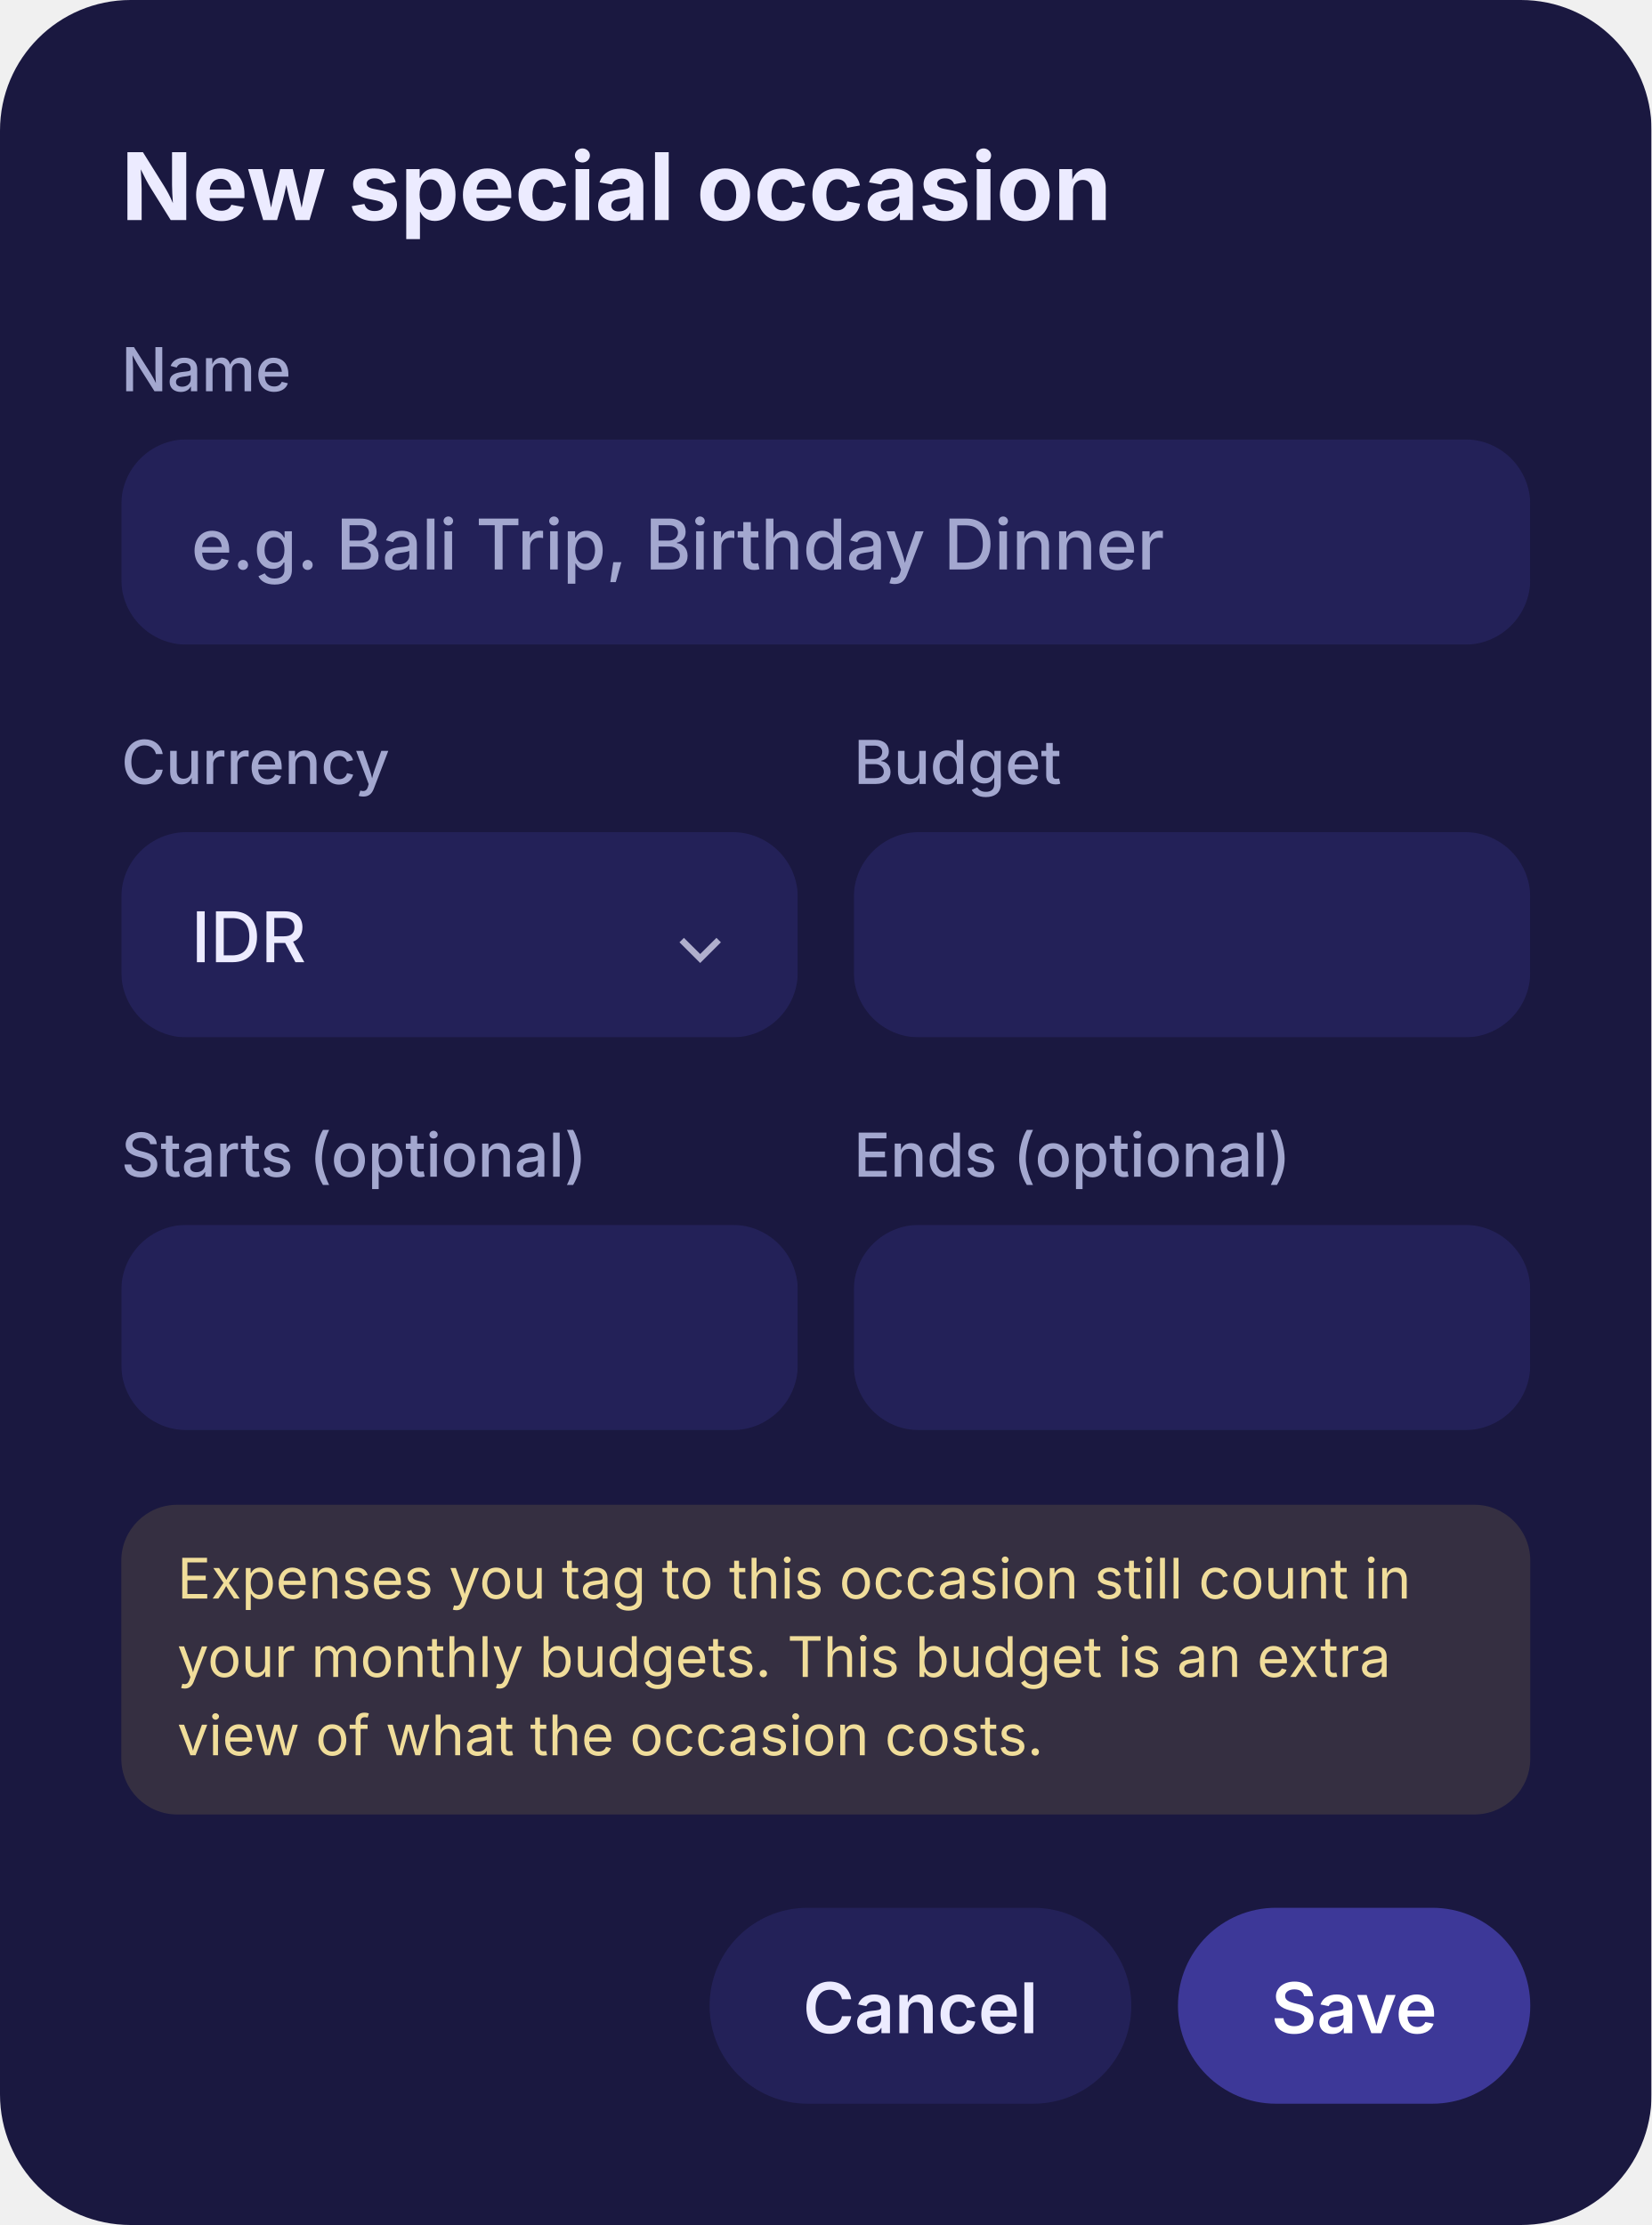
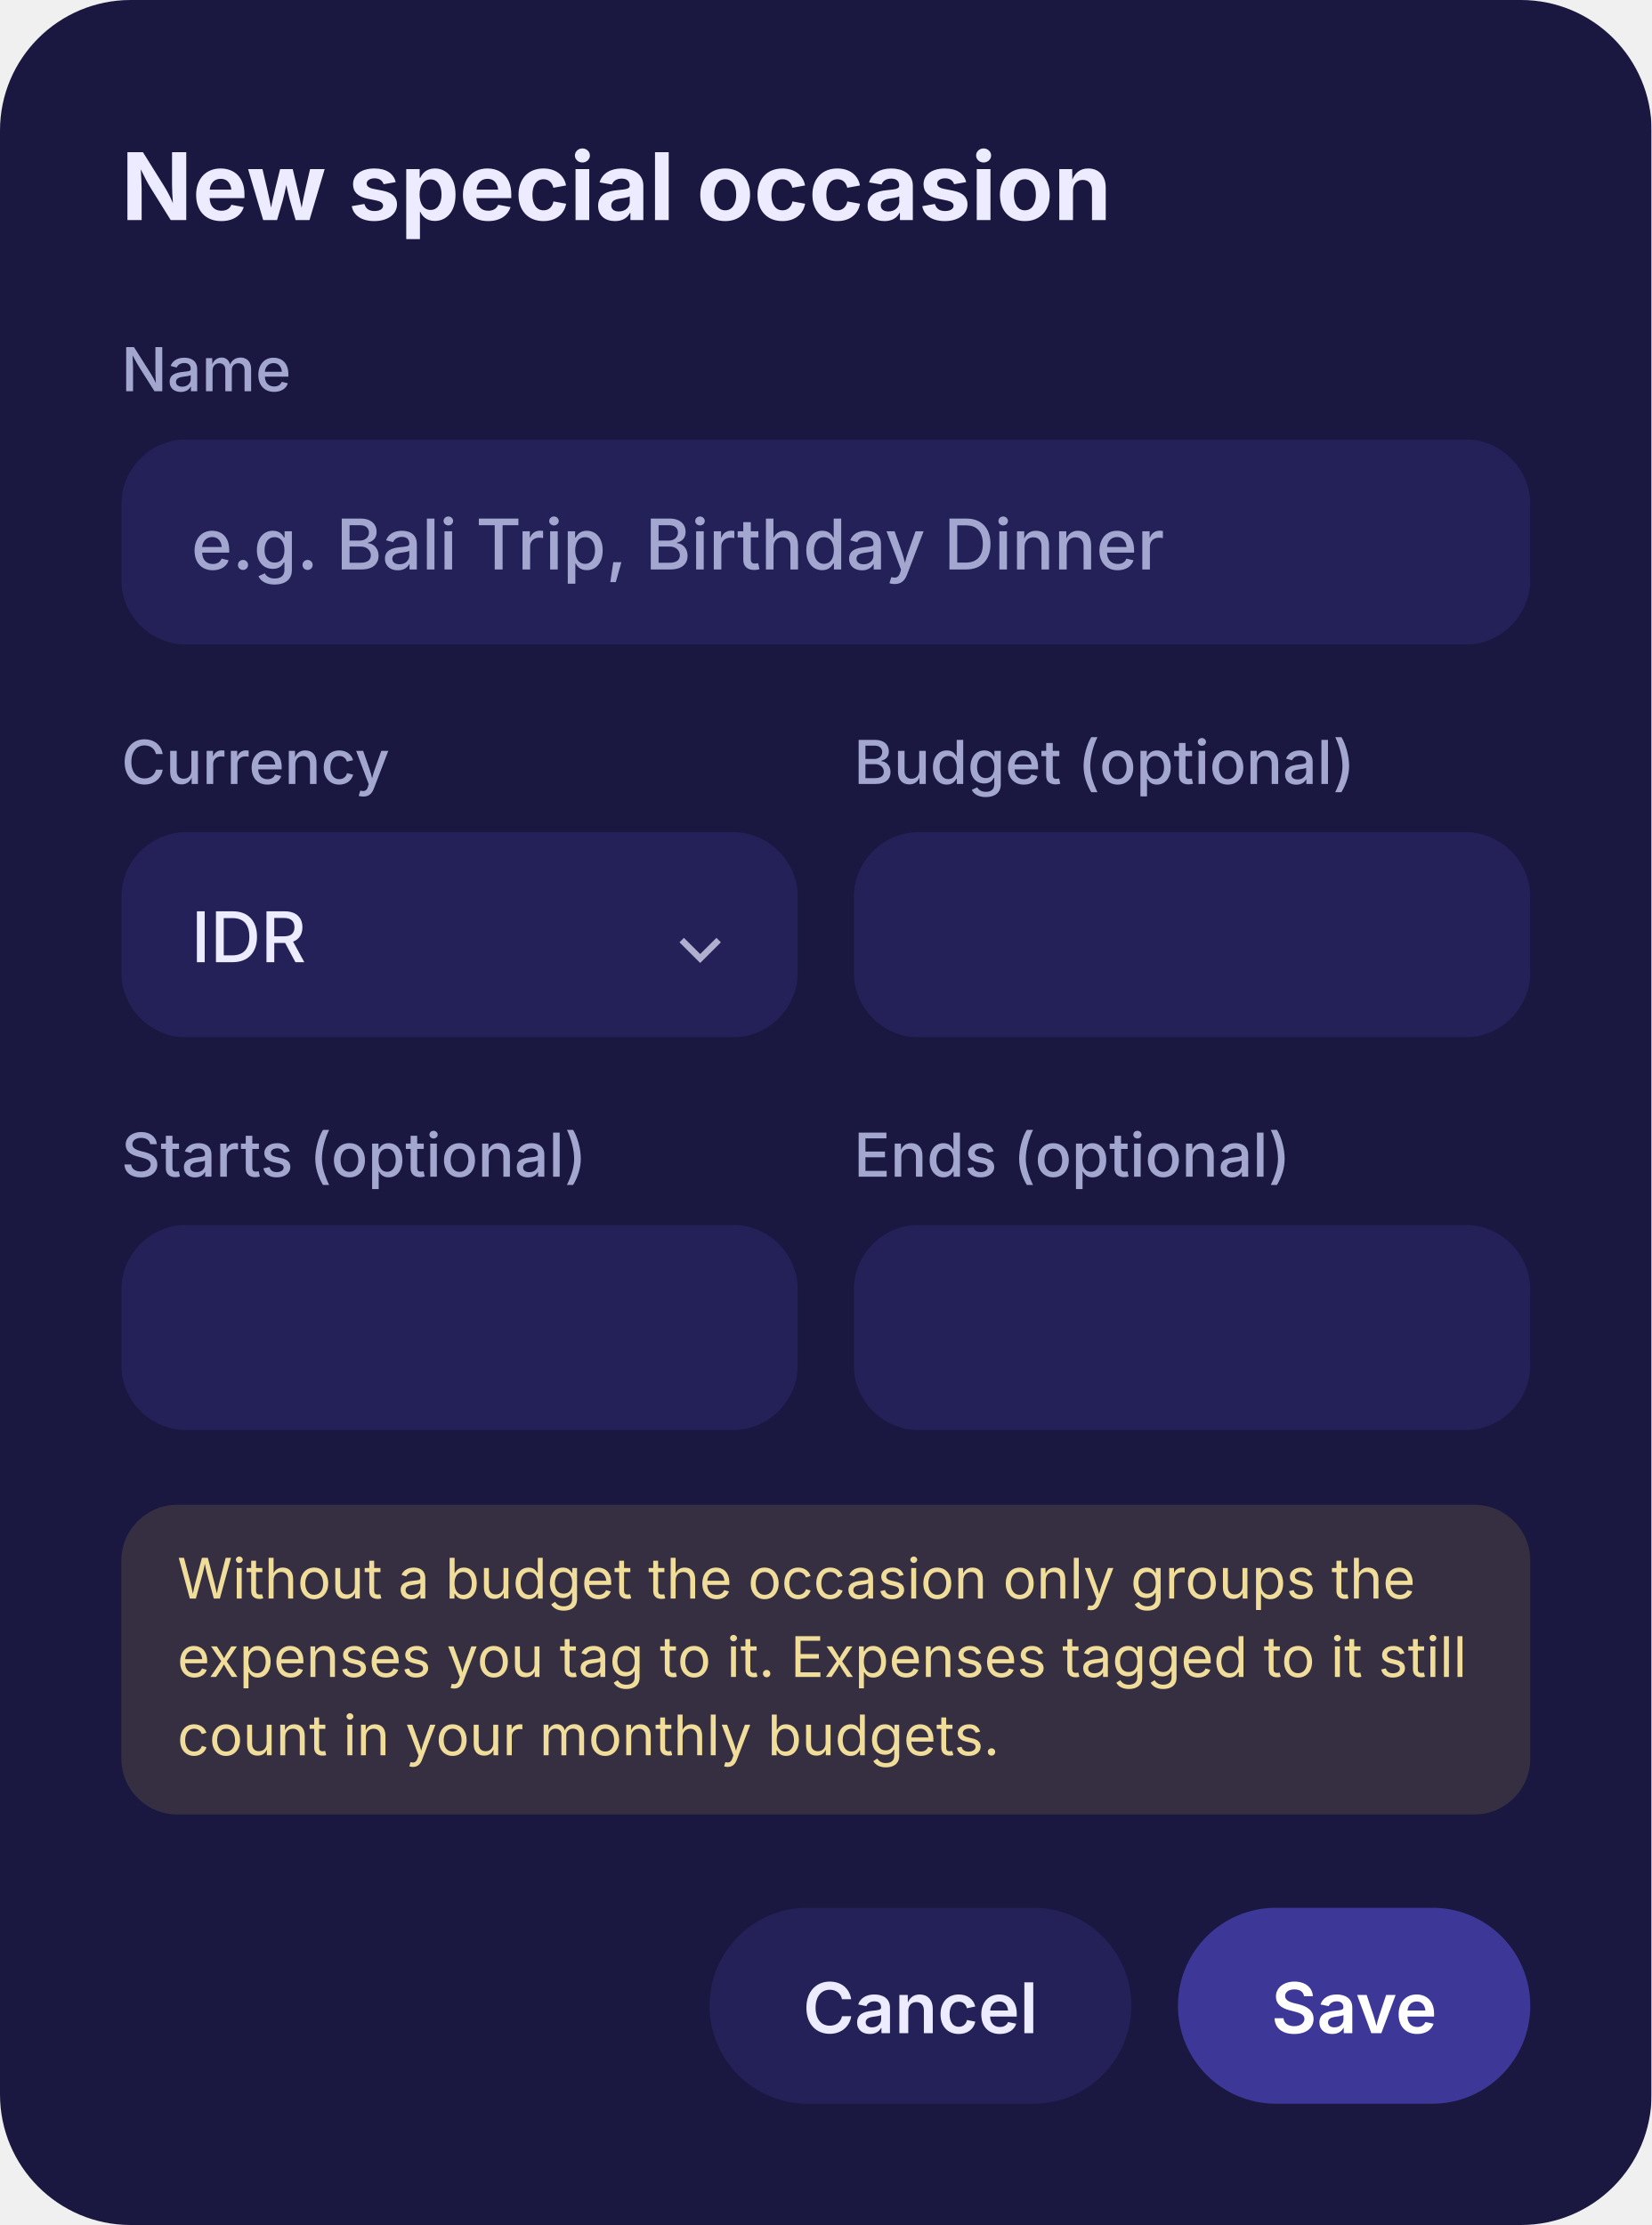
<svg xmlns="http://www.w3.org/2000/svg" data-stacking-context="true" aria-owns="dlg" width="354" height="476.953" viewBox="18 183.516 354 476.953">
  <style />
  <g data-stacking-layer="rootBackgroundAndBorders" />
  <g data-stacking-layer="childStackingContextsWithNegativeStackLevels" />
  <g data-stacking-layer="inFlowNonInlineNonPositionedDescendants" />
  <g data-stacking-layer="nonPositionedFloats" />
  <g data-stacking-layer="inFlowInlineLevelNonPositionedDescendants" />
  <g data-stacking-layer="childStackingContextsWithStackLevelZeroAndPositionedDescendantsWithStackLevelZero" />
  <g data-stacking-layer="childStackingContextsWithPositiveStackLevels" />
  <g data-tag="dialog" id="dlg" data-z-index="auto" data-stacking-context="true" role="dialog" mask="url(#mask-for-dlg1)" aria-owns="dlg1">
    <g data-stacking-layer="rootBackgroundAndBorders">
      <rect width="354" height="476.953" x="18" y="183.516" fill="rgb(26, 24, 64)" rx="28" ry="28" />
    </g>
    <mask id="mask-for-dlg1">
      <rect width="354" height="476.953" x="18" y="183.516" fill="#ffffff" />
    </mask>
    <g data-tag="div" id="dlg1" class="dlg" data-z-index="auto" data-stacking-context="true" tabindex="-1" aria-owns="h21 form1">
      <g data-tag="h2" id="h21" data-z-index="auto" data-stacking-context="true" role="heading" aria-level="2">
        <text color="rgb(236, 235, 255)" dominant-baseline="text-after-edge" font-family="Inter, ui-sans-serif, system-ui, -apple-system, &quot;Segoe UI&quot;, Roboto, sans-serif" font-size="20px" font-size-adjust="none" font-stretch="100%" font-style="normal" font-variant="normal" font-weight="700" direction="ltr" letter-spacing="normal" text-decoration="none" text-anchor="start" text-rendering="auto" unicode-bidi="isolate" word-spacing="0px" writing-mode="horizontal-tb" user-select="text" fill="rgb(236, 235, 255)">
          <tspan xml:space="preserve" x="44" y="235.516" textLength="212.25" lengthAdjust="spacingAndGlyphs">New special occasion</tspan>
        </text>
      </g>
-       <g data-tag="form" id="form1" data-z-index="auto" data-stacking-context="true" role="form" aria-owns="field1 two1 two2 hint1 actions1">
-         <g data-tag="label" id="field1" class="field" data-z-index="auto" data-stacking-context="true" aria-owns="div1 input1">
-           <text color="rgb(163, 167, 207)" dominant-baseline="text-after-edge" font-family="Inter, ui-sans-serif, system-ui, -apple-system, &quot;Segoe UI&quot;, Roboto, sans-serif" font-size="13px" font-size-adjust="none" font-stretch="100%" font-style="normal" font-variant="normal" font-weight="500" direction="ltr" letter-spacing="normal" text-decoration="none" text-anchor="start" text-rendering="auto" unicode-bidi="normal" word-spacing="0px" writing-mode="horizontal-tb" user-select="text" fill="rgb(163, 167, 207)">
-             <tspan xml:space="preserve" x="44" y="270.516" textLength="36.406" lengthAdjust="spacingAndGlyphs">Name</tspan>
-           </text>
-           <g data-tag="div" id="div1" data-z-index="auto" data-stacking-context="true" mask="url(#mask-for-div11)" aria-owns="span1">
-             <g data-stacking-layer="rootBackgroundAndBorders">
-               <rect width="302" height="44" x="44" y="277.703" fill="rgb(35, 33, 88)" rx="14" ry="14" />
-             </g>
-             <mask id="mask-for-div11">
-               <rect width="302" height="44" x="44" y="277.703" fill="#ffffff" />
-             </mask>
-             <g data-tag="span" id="span1" data-z-index="auto" data-stacking-context="true" mask="url(#mask-for-span11)">
-               <mask id="mask-for-span11">
-                 <rect width="208.641" height="21" x="59" y="289.203" fill="#ffffff" />
-               </mask>
-               <text color="rgb(163, 167, 207)" dominant-baseline="text-after-edge" font-family="Inter, ui-sans-serif, system-ui, -apple-system, &quot;Segoe UI&quot;, Roboto, sans-serif" font-size="15px" font-size-adjust="none" font-stretch="100%" font-style="normal" font-variant="normal" font-weight="500" direction="ltr" letter-spacing="normal" text-decoration="none" text-anchor="start" text-rendering="auto" unicode-bidi="normal" word-spacing="0px" writing-mode="horizontal-tb" user-select="text" fill="rgb(163, 167, 207)">
-                 <tspan xml:space="preserve" x="59" y="309.203" textLength="208.641" lengthAdjust="spacingAndGlyphs">e.g. Bali Trip, Birthday Dinner</tspan>
-               </text>
-             </g>
-           </g>
-           <g data-tag="input" id="input1" data-z-index="auto" data-stacking-context="true" aria-placeholder="e.g. Bali Trip, Birthday Dinner" aria-labelledby="label1" mask="url(#mask-for-input11)">
-             <mask id="mask-for-input11">
-               <rect width="0" height="0" x="0" y="0" fill="#ffffff" />
-             </mask>
+       <g data-tag="form" id="form1" data-z-index="auto" data-stacking-context="true" role="form" aria-owns="occ-new1 two1 two2 hint1 actions1">
+         <g data-tag="div" id="occ-new1" class="occ-new" data-z-index="auto" data-stacking-context="true" aria-owns="field1">
+           <g data-tag="label" id="field1" class="field" data-z-index="auto" data-stacking-context="true" aria-owns="div1 input1">
+             <text color="rgb(163, 167, 207)" dominant-baseline="text-after-edge" font-family="Inter, ui-sans-serif, system-ui, -apple-system, &quot;Segoe UI&quot;, Roboto, sans-serif" font-size="13px" font-size-adjust="none" font-stretch="100%" font-style="normal" font-variant="normal" font-weight="500" direction="ltr" letter-spacing="normal" text-decoration="none" text-anchor="start" text-rendering="auto" unicode-bidi="normal" word-spacing="0px" writing-mode="horizontal-tb" user-select="text" fill="rgb(163, 167, 207)">
+               <tspan xml:space="preserve" x="44" y="270.516" textLength="36.406" lengthAdjust="spacingAndGlyphs">Name</tspan>
+             </text>
+             <g data-tag="div" id="div1" data-z-index="auto" data-stacking-context="true" mask="url(#mask-for-div11)" aria-owns="span1">
+               <g data-stacking-layer="rootBackgroundAndBorders">
+                 <rect width="302" height="44" x="44" y="277.703" fill="rgb(35, 33, 88)" rx="14" ry="14" />
+               </g>
+               <mask id="mask-for-div11">
+                 <rect width="302" height="44" x="44" y="277.703" fill="#ffffff" />
+               </mask>
+               <g data-tag="span" id="span1" data-z-index="auto" data-stacking-context="true" mask="url(#mask-for-span11)">
+                 <mask id="mask-for-span11">
+                   <rect width="208.641" height="21" x="59" y="289.203" fill="#ffffff" />
+                 </mask>
+                 <text color="rgb(163, 167, 207)" dominant-baseline="text-after-edge" font-family="Inter, ui-sans-serif, system-ui, -apple-system, &quot;Segoe UI&quot;, Roboto, sans-serif" font-size="15px" font-size-adjust="none" font-stretch="100%" font-style="normal" font-variant="normal" font-weight="500" direction="ltr" letter-spacing="normal" text-decoration="none" text-anchor="start" text-rendering="auto" unicode-bidi="normal" word-spacing="0px" writing-mode="horizontal-tb" user-select="text" fill="rgb(163, 167, 207)">
+                   <tspan xml:space="preserve" x="59" y="309.203" textLength="208.641" lengthAdjust="spacingAndGlyphs">e.g. Bali Trip, Birthday Dinner</tspan>
+                 </text>
+               </g>
+             </g>
+             <g data-tag="input" id="input1" data-z-index="auto" data-stacking-context="true" aria-placeholder="e.g. Bali Trip, Birthday Dinner" aria-labelledby="label1" mask="url(#mask-for-input11)">
+               <mask id="mask-for-input11">
+                 <rect width="0" height="0" x="0" y="0" fill="#ffffff" />
+               </mask>
+             </g>
          </g>
        </g>
        <g data-tag="div" id="two1" class="two" data-z-index="auto" data-stacking-context="true" aria-owns="field2 field3">
-           <g data-tag="label" id="field2" class="field" data-z-index="auto" data-stacking-context="true" aria-owns="div2 select1">
+           <g data-tag="label" id="field2" class="field occ-new" data-z-index="auto" data-stacking-context="true" aria-owns="div2 select1">
            <text color="rgb(163, 167, 207)" dominant-baseline="text-after-edge" font-family="Inter, ui-sans-serif, system-ui, -apple-system, &quot;Segoe UI&quot;, Roboto, sans-serif" font-size="13px" font-size-adjust="none" font-stretch="100%" font-style="normal" font-variant="normal" font-weight="500" direction="ltr" letter-spacing="normal" text-decoration="none" text-anchor="start" text-rendering="auto" unicode-bidi="normal" word-spacing="0px" writing-mode="horizontal-tb" user-select="text" fill="rgb(163, 167, 207)">
              <tspan xml:space="preserve" x="44" y="354.703" textLength="57.531" lengthAdjust="spacingAndGlyphs">Currency</tspan>
            </text>
            <g data-tag="div" id="div2" data-z-index="auto" data-stacking-context="true" mask="url(#mask-for-div21)" aria-owns="span2 span3">
              <g data-stacking-layer="rootBackgroundAndBorders">
                <rect width="145" height="44" x="44" y="361.891" fill="rgb(35, 33, 88)" rx="14" ry="14" />
              </g>
              <mask id="mask-for-div21">
                <rect width="145" height="44" x="44" y="361.891" fill="#ffffff" />
              </mask>
              <g data-tag="span" id="span2" data-z-index="auto" data-stacking-context="true" mask="url(#mask-for-span21)">
                <mask id="mask-for-span21">
                  <rect width="24.641" height="19" x="59" y="374.391" fill="#ffffff" />
                </mask>
                <text color="rgb(236, 235, 255)" dominant-baseline="text-after-edge" font-family="Inter, ui-sans-serif, system-ui, -apple-system, &quot;Segoe UI&quot;, Roboto, sans-serif" font-size="15px" font-size-adjust="none" font-stretch="100%" font-style="normal" font-variant="normal" font-weight="500" direction="ltr" letter-spacing="normal" text-decoration="none" text-anchor="start" text-rendering="auto" unicode-bidi="normal" word-spacing="0px" writing-mode="horizontal-tb" user-select="auto" fill="rgb(236, 235, 255)">
                  <tspan xml:space="preserve" x="59" y="393.391" textLength="24.641" lengthAdjust="spacingAndGlyphs">IDR</tspan>
                </text>
              </g>
              <g data-tag="span" id="span3" data-z-index="auto" data-stacking-context="true" opacity="0.7">
                <text color="rgb(236, 235, 255)" dominant-baseline="text-after-edge" font-family="Inter, ui-sans-serif, system-ui, -apple-system, &quot;Segoe UI&quot;, Roboto, sans-serif" font-size="15px" font-size-adjust="none" font-stretch="100%" font-style="normal" font-variant="normal" font-weight="500" direction="ltr" letter-spacing="normal" text-decoration="none" text-anchor="start" text-rendering="auto" unicode-bidi="normal" word-spacing="0px" writing-mode="horizontal-tb" user-select="auto" fill="rgb(236, 235, 255)">
                  <tspan xml:space="preserve" x="162.156" y="393.391" textLength="11.844" lengthAdjust="spacingAndGlyphs">⌄</tspan>
                </text>
              </g>
            </g>
            <g data-tag="select" id="select1" data-z-index="auto" data-stacking-context="true" role="combobox" aria-labelledby="label2" mask="url(#mask-for-select11)" aria-owns="option1 option2 option3 option4 option5 option6 option7 option8 option9">
              <mask id="mask-for-select11">
                <rect width="0" height="0" x="0" y="0" fill="#ffffff" />
              </mask>
              <g data-tag="option" id="option1" data-z-index="auto" data-stacking-context="true" role="option" />
              <g data-tag="option" id="option2" data-z-index="auto" data-stacking-context="true" role="option" />
              <g data-tag="option" id="option3" data-z-index="auto" data-stacking-context="true" role="option" />
              <g data-tag="option" id="option4" data-z-index="auto" data-stacking-context="true" role="option" />
              <g data-tag="option" id="option5" data-z-index="auto" data-stacking-context="true" role="option" />
              <g data-tag="option" id="option6" data-z-index="auto" data-stacking-context="true" role="option" />
              <g data-tag="option" id="option7" data-z-index="auto" data-stacking-context="true" role="option" />
              <g data-tag="option" id="option8" data-z-index="auto" data-stacking-context="true" role="option" />
              <g data-tag="option" id="option9" data-z-index="auto" data-stacking-context="true" role="option" />
            </g>
          </g>
-           <g data-tag="label" id="field3" class="field" data-z-index="auto" data-stacking-context="true" aria-owns="div3 input2">
-             <text color="rgb(163, 167, 207)" dominant-baseline="text-after-edge" font-family="Inter, ui-sans-serif, system-ui, -apple-system, &quot;Segoe UI&quot;, Roboto, sans-serif" font-size="13px" font-size-adjust="none" font-stretch="100%" font-style="normal" font-variant="normal" font-weight="500" direction="ltr" letter-spacing="normal" text-decoration="none" text-anchor="start" text-rendering="auto" unicode-bidi="normal" word-spacing="0px" writing-mode="horizontal-tb" user-select="text" fill="rgb(163, 167, 207)">
-               <tspan xml:space="preserve" x="201" y="354.703" textLength="44.516" lengthAdjust="spacingAndGlyphs">Budget</tspan>
-             </text>
-             <g data-tag="div" id="div3" data-z-index="auto" data-stacking-context="true" mask="url(#mask-for-div31)" aria-owns="span4">
+           <g data-tag="label" id="field3" class="field" data-z-index="auto" data-stacking-context="true" aria-owns="span4 div3 input2">
+             <g data-tag="span" id="span4" data-z-index="auto" data-stacking-context="true">
+               <text color="rgb(163, 167, 207)" dominant-baseline="text-after-edge" font-family="Inter, ui-sans-serif, system-ui, -apple-system, &quot;Segoe UI&quot;, Roboto, sans-serif" font-size="13px" font-size-adjust="none" font-stretch="100%" font-style="normal" font-variant="normal" font-weight="500" direction="ltr" letter-spacing="normal" text-decoration="none" text-anchor="start" text-rendering="auto" unicode-bidi="normal" word-spacing="0px" writing-mode="horizontal-tb" user-select="text" fill="rgb(163, 167, 207)">
+                 <tspan xml:space="preserve" x="201" y="354.703" textLength="107.438" lengthAdjust="spacingAndGlyphs">Budget (optional)</tspan>
+               </text>
+             </g>
+             <g data-tag="div" id="div3" data-z-index="auto" data-stacking-context="true" mask="url(#mask-for-div31)" aria-owns="span5">
              <g data-stacking-layer="rootBackgroundAndBorders">
                <rect width="145" height="44" x="201" y="361.891" fill="rgb(35, 33, 88)" rx="14" ry="14" />
              </g>
              <mask id="mask-for-div31">
                <rect width="145" height="44" x="201" y="361.891" fill="#ffffff" />
              </mask>
-               <g data-tag="span" id="span4" data-z-index="auto" data-stacking-context="true" mask="url(#mask-for-span41)">
-                 <mask id="mask-for-span41">
+               <g data-tag="span" id="span5" data-z-index="auto" data-stacking-context="true" mask="url(#mask-for-span51)">
+                 <mask id="mask-for-span51">
                  <rect width="0" height="0" x="216" y="383.891" fill="#ffffff" />
                </mask>
              </g>
            </g>
            <g data-tag="input" id="input2" data-z-index="auto" data-stacking-context="true" role="spinbutton" aria-labelledby="label3" mask="url(#mask-for-input21)">
              <mask id="mask-for-input21">
                <rect width="0" height="0" x="0" y="0" fill="#ffffff" />
              </mask>
            </g>
          </g>
        </g>
-         <g data-tag="div" id="two2" class="two" data-z-index="auto" data-stacking-context="true" aria-owns="field4 field5">
+         <g data-tag="div" id="two2" class="two occ-new" data-z-index="auto" data-stacking-context="true" aria-owns="field4 field5">
          <g data-tag="label" id="field4" class="field" data-z-index="auto" data-stacking-context="true" aria-owns="dp-wrap1">
            <text color="rgb(163, 167, 207)" dominant-baseline="text-after-edge" font-family="Inter, ui-sans-serif, system-ui, -apple-system, &quot;Segoe UI&quot;, Roboto, sans-serif" font-size="13px" font-size-adjust="none" font-stretch="100%" font-style="normal" font-variant="normal" font-weight="500" direction="ltr" letter-spacing="normal" text-decoration="none" text-anchor="start" text-rendering="auto" unicode-bidi="normal" word-spacing="0px" writing-mode="horizontal-tb" user-select="text" fill="rgb(163, 167, 207)">
              <tspan xml:space="preserve" x="44" y="438.891" textLength="99.766" lengthAdjust="spacingAndGlyphs">Starts (optional)</tspan>
            </text>
            <g data-tag="span" id="dp-wrap1" class="dp-wrap" data-z-index="auto" data-stacking-context="true" aria-owns="div4 dp-on1 dp-text1">
-               <g data-tag="div" id="div4" data-z-index="auto" data-stacking-context="true" mask="url(#mask-for-div41)" aria-owns="span5 span6">
+               <g data-tag="div" id="div4" data-z-index="auto" data-stacking-context="true" mask="url(#mask-for-div41)" aria-owns="span6 span7">
                <g data-stacking-layer="rootBackgroundAndBorders">
                  <rect width="145" height="44" x="44" y="446.078" fill="rgb(35, 33, 88)" rx="14" ry="14" />
                </g>
                <mask id="mask-for-div41">
                  <rect width="145" height="44" x="44" y="446.078" fill="#ffffff" />
                </mask>
-                 <g data-tag="span" id="span5" data-z-index="auto" data-stacking-context="true" mask="url(#mask-for-span51)">
-                   <mask id="mask-for-span51">
+                 <g data-tag="span" id="span6" data-z-index="auto" data-stacking-context="true" mask="url(#mask-for-span61)">
+                   <mask id="mask-for-span61">
                    <rect width="0" height="0" x="59" y="468.078" fill="#ffffff" />
                  </mask>
                </g>
-                 <g data-tag="span" id="span6" data-z-index="auto" data-stacking-context="true" />
+                 <g data-tag="span" id="span7" data-z-index="auto" data-stacking-context="true" />
              </g>
              <g data-tag="input" id="dp-on1" class="dp-on" data-z-index="auto" data-stacking-context="true" aria-labelledby="label4" mask="url(#mask-for-dp-on11)">
                <mask id="mask-for-dp-on11">
                  <rect width="0" height="0" x="0" y="0" fill="#ffffff" />
                </mask>
              </g>
              <g data-tag="span" id="dp-text1" class="dp-text" data-z-index="auto" data-stacking-context="true" aria-hidden="true" mask="url(#mask-for-dp-text11)">
                <mask id="mask-for-dp-text11">
                  <rect width="145" height="44" x="44" y="446.078" fill="#ffffff" />
                </mask>
              </g>
            </g>
          </g>
          <g data-tag="label" id="field5" class="field" data-z-index="auto" data-stacking-context="true" aria-owns="dp-wrap2">
            <text color="rgb(163, 167, 207)" dominant-baseline="text-after-edge" font-family="Inter, ui-sans-serif, system-ui, -apple-system, &quot;Segoe UI&quot;, Roboto, sans-serif" font-size="13px" font-size-adjust="none" font-stretch="100%" font-style="normal" font-variant="normal" font-weight="500" direction="ltr" letter-spacing="normal" text-decoration="none" text-anchor="start" text-rendering="auto" unicode-bidi="normal" word-spacing="0px" writing-mode="horizontal-tb" user-select="text" fill="rgb(163, 167, 207)">
              <tspan xml:space="preserve" x="201" y="438.891" textLength="93.625" lengthAdjust="spacingAndGlyphs">Ends (optional)</tspan>
            </text>
            <g data-tag="span" id="dp-wrap2" class="dp-wrap" data-z-index="auto" data-stacking-context="true" aria-owns="div5 dp-on2 dp-text2">
-               <g data-tag="div" id="div5" data-z-index="auto" data-stacking-context="true" mask="url(#mask-for-div51)" aria-owns="span7 span8">
+               <g data-tag="div" id="div5" data-z-index="auto" data-stacking-context="true" mask="url(#mask-for-div51)" aria-owns="span8 span9">
                <g data-stacking-layer="rootBackgroundAndBorders">
                  <rect width="145" height="44" x="201" y="446.078" fill="rgb(35, 33, 88)" rx="14" ry="14" />
                </g>
                <mask id="mask-for-div51">
                  <rect width="145" height="44" x="201" y="446.078" fill="#ffffff" />
                </mask>
-                 <g data-tag="span" id="span7" data-z-index="auto" data-stacking-context="true" mask="url(#mask-for-span71)">
-                   <mask id="mask-for-span71">
+                 <g data-tag="span" id="span8" data-z-index="auto" data-stacking-context="true" mask="url(#mask-for-span81)">
+                   <mask id="mask-for-span81">
                    <rect width="0" height="0" x="216" y="468.078" fill="#ffffff" />
                  </mask>
                </g>
-                 <g data-tag="span" id="span8" data-z-index="auto" data-stacking-context="true" />
+                 <g data-tag="span" id="span9" data-z-index="auto" data-stacking-context="true" />
              </g>
              <g data-tag="input" id="dp-on2" class="dp-on" data-z-index="auto" data-stacking-context="true" aria-labelledby="label5" mask="url(#mask-for-dp-on21)">
                <mask id="mask-for-dp-on21">
                  <rect width="0" height="0" x="0" y="0" fill="#ffffff" />
                </mask>
              </g>
              <g data-tag="span" id="dp-text2" class="dp-text" data-z-index="auto" data-stacking-context="true" aria-hidden="true" mask="url(#mask-for-dp-text21)">
                <mask id="mask-for-dp-text21">
                  <rect width="145" height="44" x="201" y="446.078" fill="#ffffff" />
                </mask>
              </g>
            </g>
          </g>
        </g>
        <g data-tag="p" id="hint1" class="hint" data-z-index="auto" data-stacking-context="true">
          <g data-stacking-layer="rootBackgroundAndBorders">
            <rect width="302" height="66.391" x="44" y="506.078" fill="rgba(255, 216, 77, 0.12)" rx="12" ry="12" />
          </g>
          <text color="rgb(240, 221, 154)" dominant-baseline="text-after-edge" font-family="Inter, ui-sans-serif, system-ui, -apple-system, &quot;Segoe UI&quot;, Roboto, sans-serif" font-size="12px" font-size-adjust="none" font-stretch="100%" font-style="normal" font-variant="normal" font-weight="400" direction="ltr" letter-spacing="normal" text-decoration="none" text-anchor="start" text-rendering="auto" unicode-bidi="isolate" word-spacing="0px" writing-mode="horizontal-tb" user-select="text" fill="rgb(240, 221, 154)">
-             <tspan xml:space="preserve" x="56" y="529.078" textLength="264.438" lengthAdjust="spacingAndGlyphs">Expenses you tag to this occasion still count in </tspan>
-             <tspan xml:space="preserve" x="56" y="545.875" textLength="260.141" lengthAdjust="spacingAndGlyphs">your monthly budgets. This budget is an extra </tspan>
-             <tspan xml:space="preserve" x="56" y="562.672" textLength="185.641" lengthAdjust="spacingAndGlyphs">view of what the occasion costs.</tspan>
+             <tspan xml:space="preserve" x="56" y="529.078" textLength="265.375" lengthAdjust="spacingAndGlyphs">Without a budget the occasion only groups the </tspan>
+             <tspan xml:space="preserve" x="56" y="545.875" textLength="276.391" lengthAdjust="spacingAndGlyphs">expenses you tag to it. Expenses tagged to it still </tspan>
+             <tspan xml:space="preserve" x="56" y="562.672" textLength="176.25" lengthAdjust="spacingAndGlyphs">count in your monthly budgets.</tspan>
          </text>
        </g>
        <g data-tag="div" id="actions1" class="actions" data-z-index="auto" data-stacking-context="true" aria-owns="btn1 btn2">
          <g data-tag="button" id="btn1" class="btn secondary" data-z-index="auto" data-stacking-context="true" role="button" aria-labelledby="">
            <g data-stacking-layer="rootBackgroundAndBorders">
              <rect width="90.391" height="42" x="170.094" y="592.469" fill="rgb(35, 33, 88)" rx="21" ry="21" />
            </g>
            <text color="rgb(236, 235, 255)" dominant-baseline="text-after-edge" font-family="Inter, ui-sans-serif, system-ui, -apple-system, &quot;Segoe UI&quot;, Roboto, sans-serif" font-size="15px" font-size-adjust="none" font-stretch="100%" font-style="normal" font-variant="normal" font-weight="600" direction="ltr" letter-spacing="normal" text-decoration="none" text-anchor="start" text-rendering="auto" unicode-bidi="normal" word-spacing="0px" writing-mode="horizontal-tb" user-select="text" fill="rgb(236, 235, 255)">
              <tspan xml:space="preserve" x="190.094" y="622.969" textLength="50.391" lengthAdjust="spacingAndGlyphs">Cancel</tspan>
            </text>
          </g>
          <g data-tag="button" id="btn2" class="btn" data-z-index="auto" data-stacking-context="true" role="button" aria-labelledby="">
            <g data-stacking-layer="rootBackgroundAndBorders">
              <rect width="75.516" height="42" x="270.484" y="592.469" fill="rgb(61, 56, 152)" rx="21" ry="21" />
            </g>
            <text color="rgb(255, 255, 255)" dominant-baseline="text-after-edge" font-family="Inter, ui-sans-serif, system-ui, -apple-system, &quot;Segoe UI&quot;, Roboto, sans-serif" font-size="15px" font-size-adjust="none" font-stretch="100%" font-style="normal" font-variant="normal" font-weight="600" direction="ltr" letter-spacing="normal" text-decoration="none" text-anchor="start" text-rendering="auto" unicode-bidi="normal" word-spacing="0px" writing-mode="horizontal-tb" user-select="text" fill="rgb(255, 255, 255)">
              <tspan xml:space="preserve" x="290.484" y="622.969" textLength="35.516" lengthAdjust="spacingAndGlyphs">Save</tspan>
            </text>
          </g>
        </g>
      </g>
    </g>
  </g>
</svg>
